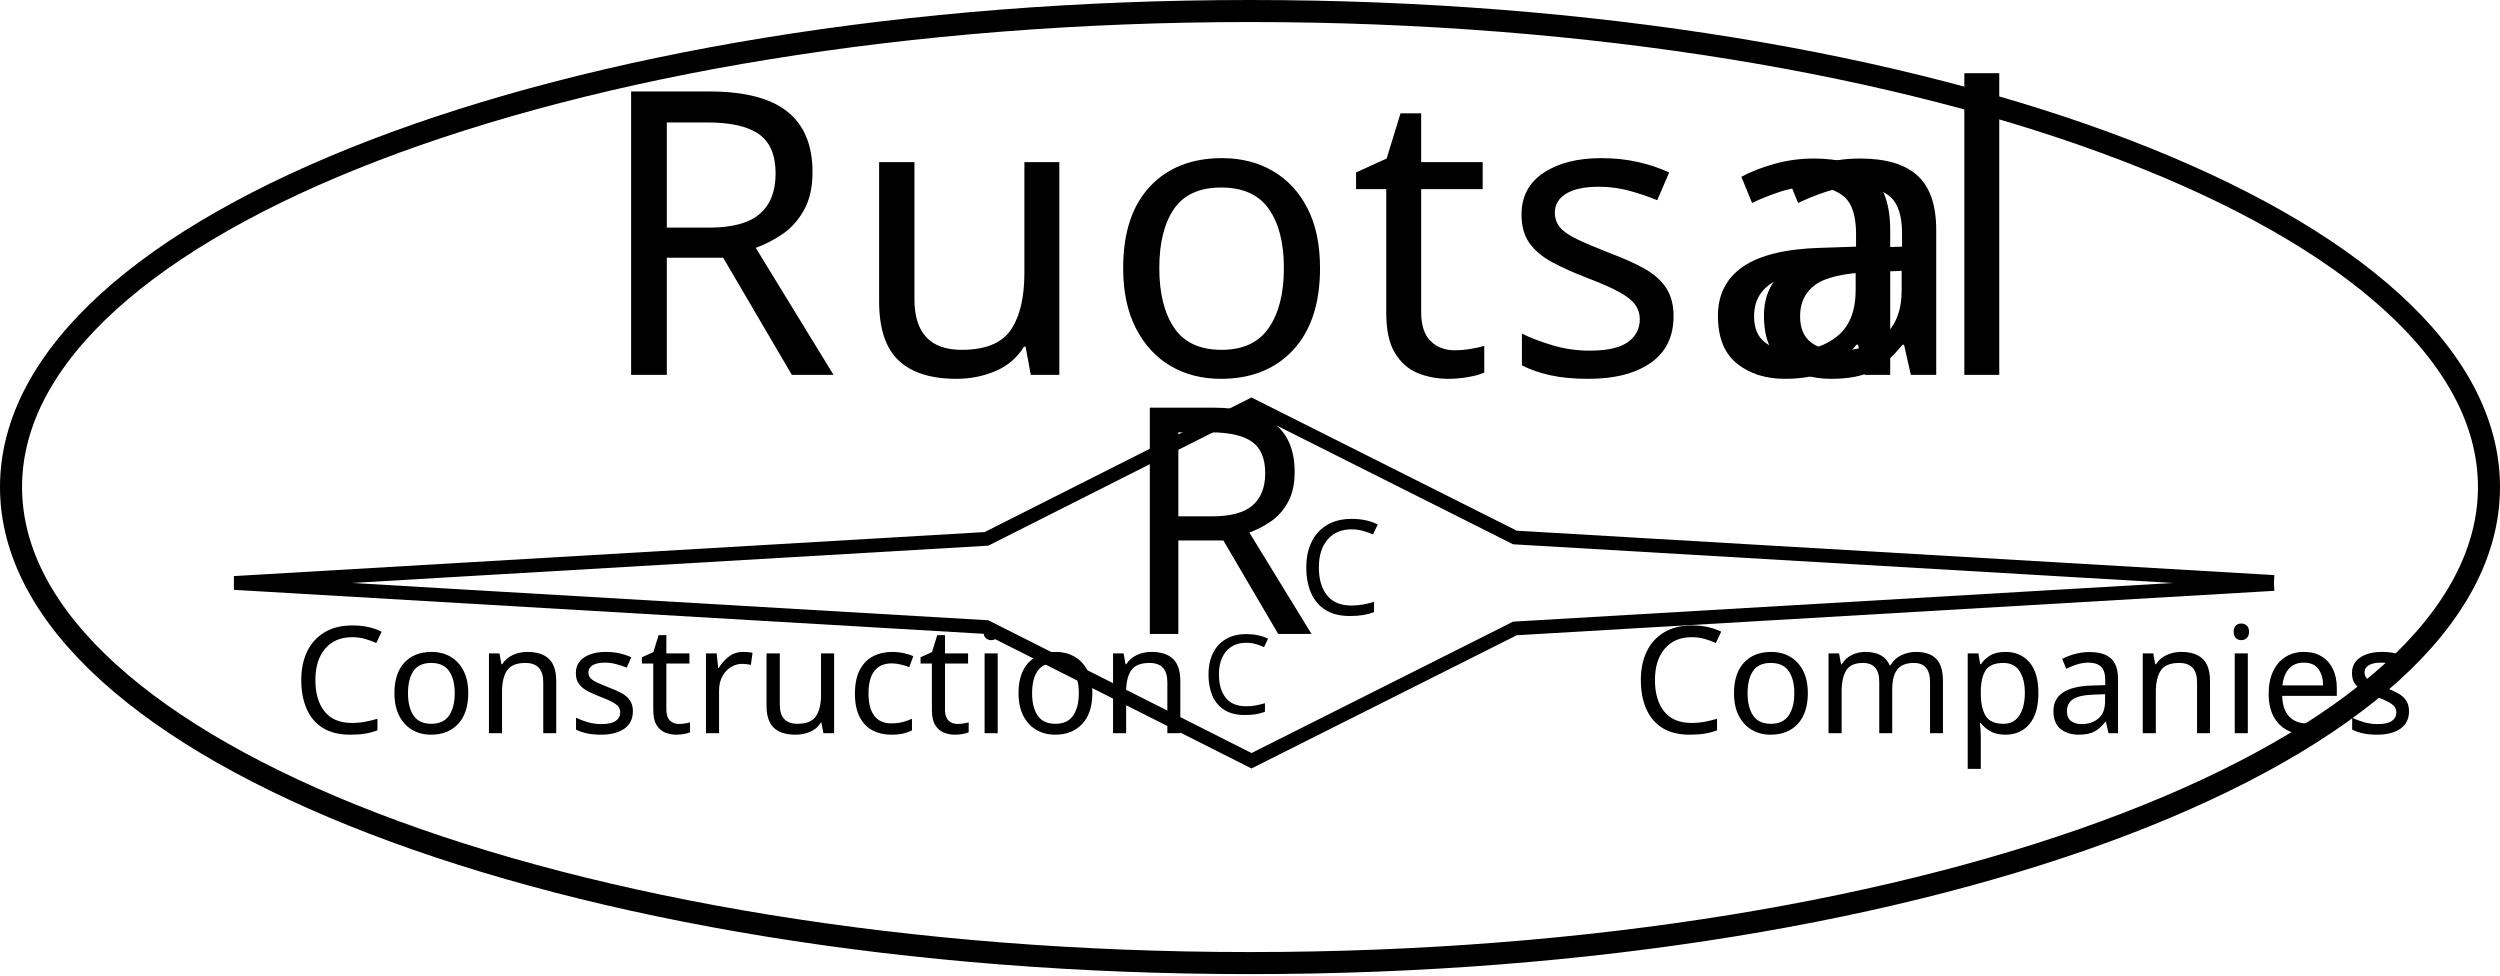
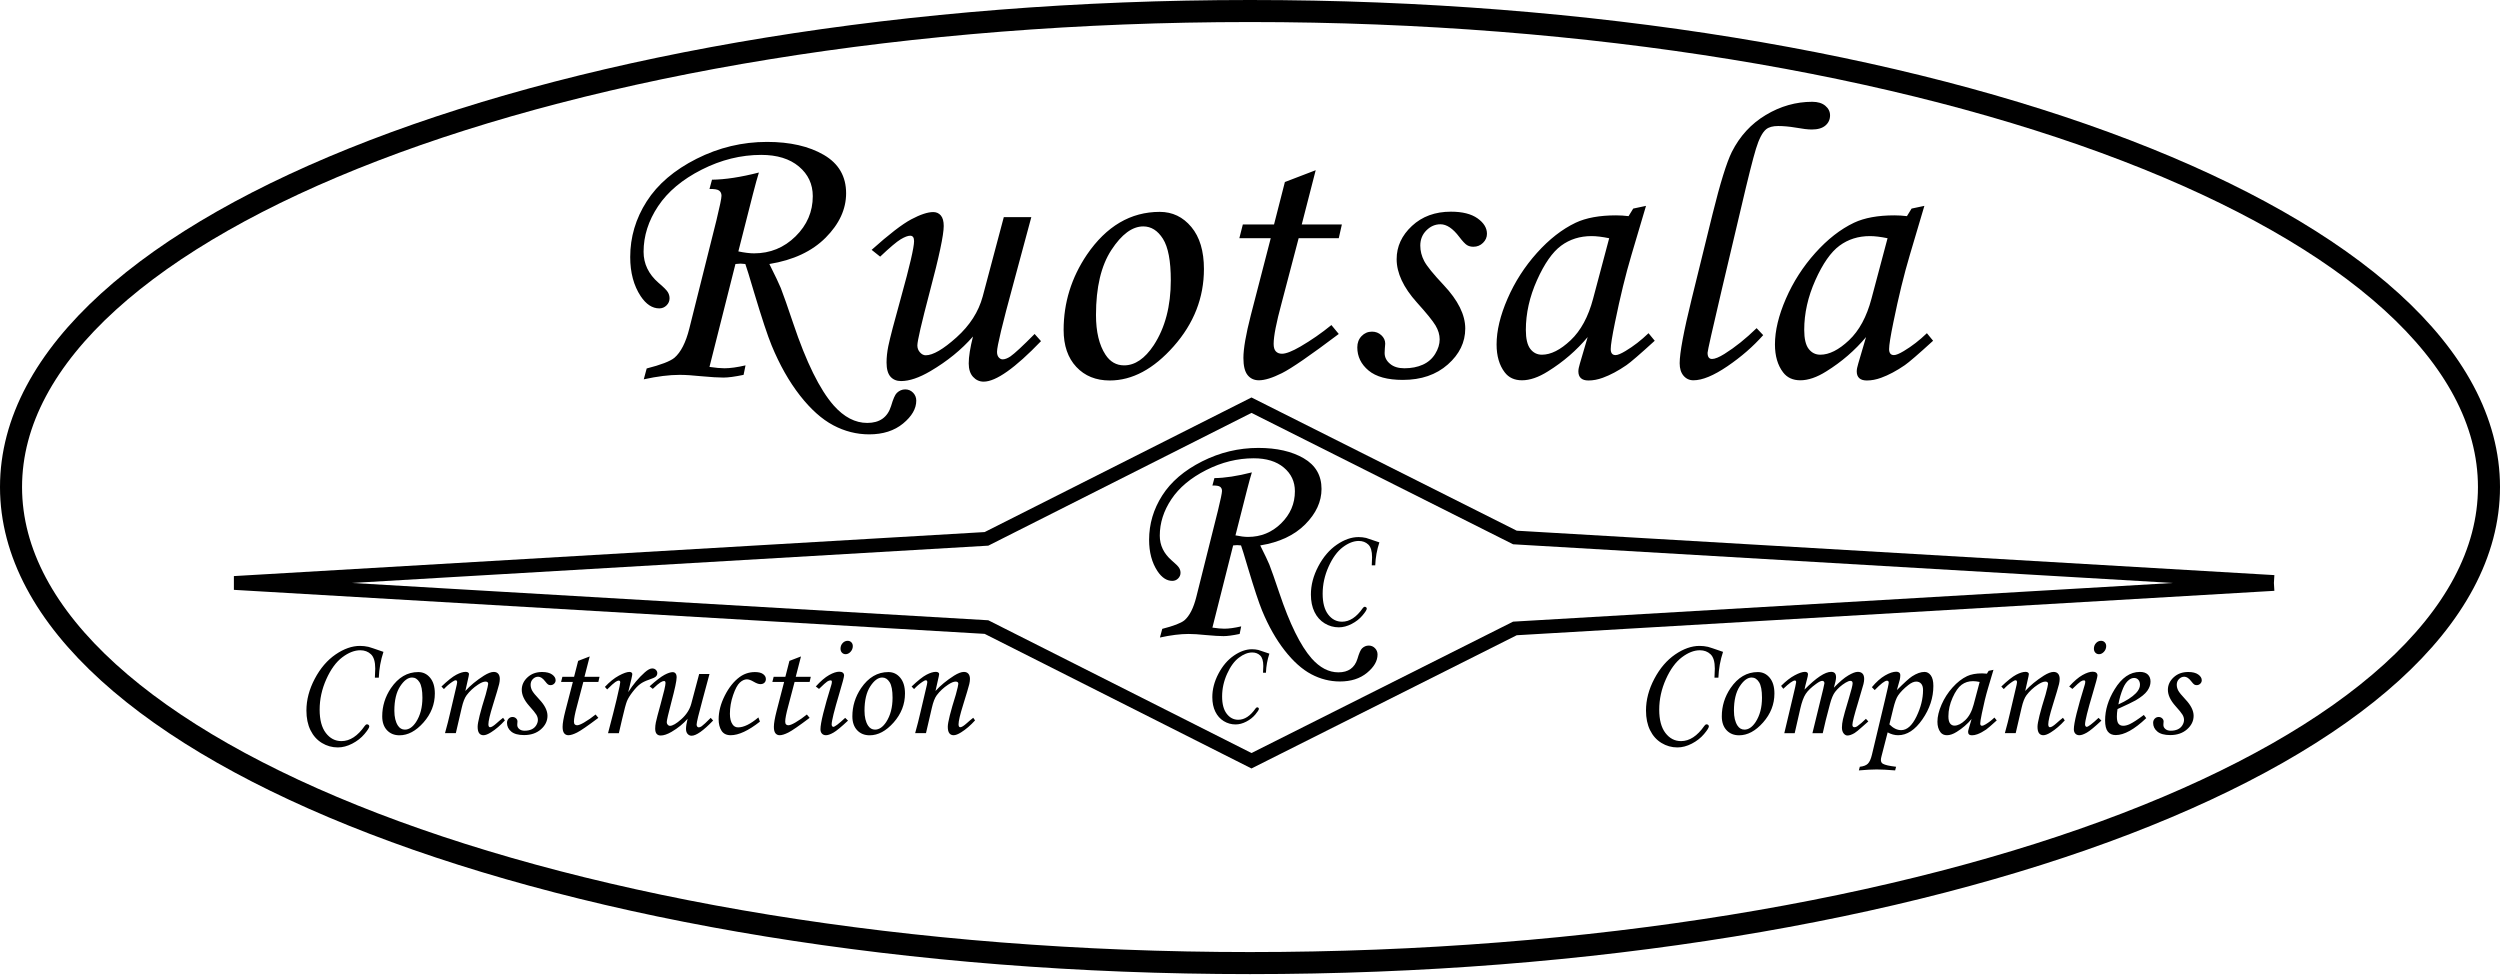
<svg xmlns="http://www.w3.org/2000/svg" width="907px" height="354px" viewBox="0 0 907 354" version="1.1">
  <defs />
  <g id="Page-1" stroke="none" stroke-width="1" fill="none" fill-rule="evenodd">
    <ellipse id="Oval" stroke="#000000" stroke-width="8" cx="453.5" cy="176.703" rx="449.5" ry="172.703" />
    <polyline id="Line" stroke="#000000" stroke-width="5" stroke-linecap="square" points="822.5 211 549.608 195 454.038 147 357.892 195.5 85 211.5 357.892 227.5 454.038 276 549.608 228 822.5 212" />
-     <text id="Ruotsala" font-family="MonotypeCorsiva, Monotype Corsiva" font-size="144" font-weight="normal" letter-spacing="3" fill="#000000">
-       <tspan x="215" y="136">Ruotsal</tspan>
-       <tspan x="633.336" y="136">a</tspan>
-     </text>
-     <text id="R" font-family="MonotypeCorsiva, Monotype Corsiva" font-size="115" font-weight="normal" fill="#000000">
-       <tspan x="406" y="230">R</tspan>
-     </text>
-     <text id="C" font-family="MonotypeCorsiva, Monotype Corsiva" font-size="48" font-weight="normal" fill="#000000">
-       <tspan x="471" y="223">C</tspan>
-     </text>
-     <text id="C" font-family="MonotypeCorsiva, Monotype Corsiva" font-size="40" font-weight="normal" fill="#000000">
-       <tspan x="436" y="259">C</tspan>
-     </text>
-     <text id="Construction" font-family="MonotypeCorsiva, Monotype Corsiva" font-size="54" font-weight="normal" fill="#000000">
-       <tspan x="106" y="266">Construction</tspan>
-     </text>
-     <text id="Companies" font-family="MonotypeCorsiva, Monotype Corsiva" font-size="54" font-weight="normal" fill="#000000">
-       <tspan x="592" y="266">Companies</tspan>
-     </text>
+     <path d="M266.82,95.781 L257.398,133.117 C259.648,133.445 261.453,133.609 262.812,133.609 C264.875,133.609 267.43,133.258 270.477,132.555 L269.773,136 C266.633,136.656 264.195,136.984 262.461,136.984 C260.633,136.984 257.938,136.82 254.375,136.492 C251.234,136.164 248.633,136 246.57,136 C242.82,136 238.484,136.539 233.562,137.617 L234.617,133.68 C239.773,132.367 243.125,131.078 244.672,129.812 C247.016,127.797 248.82,124.258 250.086,119.195 L259.93,79.891 C261.148,74.875 261.758,71.922 261.758,71.031 C261.758,70.187 261.465,69.555 260.879,69.133 C260.293,68.711 259.133,68.523 257.398,68.57 L258.312,65.195 C263.047,65.148 268.719,64.281 275.328,62.594 C274.766,64.375 274.039,67 273.148,70.469 L267.875,91.211 C270.125,91.68 272.023,91.914 273.57,91.914 C279.43,91.914 284.445,89.863 288.617,85.762 C292.789,81.66 294.875,76.797 294.875,71.172 C294.875,66.812 293.199,63.227 289.848,60.414 C286.496,57.602 281.938,56.195 276.172,56.195 C268.812,56.195 261.617,57.977 254.586,61.539 C247.555,65.102 242.281,69.52 238.766,74.793 C235.25,80.066 233.492,85.586 233.492,91.352 C233.492,95.711 235.297,99.461 238.906,102.602 C240.734,104.148 241.859,105.273 242.281,105.977 C242.703,106.68 242.914,107.43 242.914,108.227 C242.914,109.211 242.551,110.066 241.824,110.793 C241.098,111.52 240.219,111.883 239.188,111.883 C236.656,111.883 234.406,110.406 232.438,107.453 C229.906,103.609 228.641,98.875 228.641,93.25 C228.641,86.031 230.633,79.305 234.617,73.07 C238.602,66.836 244.637,61.68 252.723,57.602 C260.809,53.523 269.328,51.484 278.281,51.484 C286.625,51.484 293.492,53.055 298.883,56.195 C304.273,59.336 306.969,63.977 306.969,70.117 C306.969,75.883 304.496,81.25 299.551,86.219 C294.605,91.188 287.797,94.375 279.125,95.781 C281.281,100.094 282.664,103 283.273,104.5 C284.258,107.031 285.758,111.297 287.773,117.297 C292.508,131.406 297.406,141.344 302.469,147.109 C306.219,151.328 310.273,153.438 314.633,153.438 C319.133,153.438 322.016,151.398 323.281,147.32 C324.031,144.742 324.734,143.148 325.391,142.539 C326.281,141.695 327.289,141.273 328.414,141.273 C329.539,141.273 330.488,141.672 331.262,142.469 C332.035,143.266 332.422,144.227 332.422,145.352 C332.422,148.258 330.828,151.023 327.641,153.648 C324.453,156.273 320.352,157.586 315.336,157.586 C310.789,157.586 306.441,156.484 302.293,154.281 C298.145,152.078 294.113,148.469 290.199,143.453 C286.285,138.437 282.875,132.414 279.969,125.383 C278.516,121.867 276.383,115.422 273.57,106.047 C271.883,100.328 270.828,96.906 270.406,95.781 L268.648,95.641 C268.227,95.641 267.617,95.687 266.82,95.781 Z M364.18,78.766 L374.164,78.766 L367.555,103.305 C363.664,117.555 361.719,125.664 361.719,127.633 C361.719,128.523 361.93,129.203 362.352,129.672 C362.773,130.141 363.242,130.375 363.758,130.375 C364.555,130.375 365.492,130.023 366.57,129.32 C368.117,128.242 371.047,125.523 375.359,121.164 L377.68,123.766 C368.258,133.563 361.32,138.461 356.867,138.461 C355.367,138.461 354.09,137.887 353.035,136.738 C351.98,135.59 351.453,133.961 351.453,131.852 C351.453,129.414 351.969,126.156 353,122.078 C348.828,126.859 343.672,131.055 337.531,134.664 C333.453,137.055 329.914,138.25 326.914,138.25 C325.273,138.25 323.984,137.711 323.047,136.633 C322.109,135.555 321.641,133.844 321.641,131.5 C321.641,129.672 321.852,127.703 322.273,125.594 C322.883,122.641 324.43,116.711 326.914,107.805 C330.055,96.508 331.625,89.734 331.625,87.484 C331.625,86.172 331.156,85.516 330.219,85.516 C329.375,85.516 328.227,85.949 326.773,86.816 C325.32,87.684 322.836,89.781 319.32,93.109 L316.227,90.648 C322.508,85.023 327.301,81.332 330.605,79.574 C333.91,77.816 336.57,76.938 338.586,76.938 C339.711,76.938 340.625,77.348 341.328,78.168 C342.031,78.988 342.383,80.266 342.383,82 C342.383,85.234 340.695,93.18 337.32,105.836 C334.32,117.227 332.82,123.719 332.82,125.312 C332.82,126.297 333.137,127.141 333.77,127.844 C334.402,128.547 335.094,128.898 335.844,128.898 C338.469,128.898 342.195,126.73 347.023,122.395 C351.852,118.059 355.016,113.125 356.516,107.594 L364.18,78.766 Z M420.758,76.867 C425.352,76.867 429.172,78.695 432.219,82.352 C435.266,86.008 436.789,91.094 436.789,97.609 C436.789,108.016 433.133,117.355 425.82,125.629 C418.508,133.902 410.773,138.039 402.617,138.039 C397.602,138.039 393.559,136.398 390.488,133.117 C387.418,129.836 385.883,125.359 385.883,119.688 C385.883,109.844 388.695,100.75 394.32,92.406 C401.398,82.047 410.211,76.867 420.758,76.867 Z M414.781,82.141 C410.797,82.141 406.941,84.988 403.215,90.684 C399.488,96.379 397.625,104.242 397.625,114.273 C397.625,120.367 398.773,125.172 401.07,128.688 C402.758,131.266 405.008,132.555 407.82,132.555 C411.758,132.555 415.344,130.117 418.578,125.242 C422.703,118.914 424.766,111.063 424.766,101.688 C424.766,94.656 423.816,89.641 421.918,86.641 C420.02,83.641 417.641,82.141 414.781,82.141 Z M466.156,66.039 L477.336,61.75 L472.273,81.438 L486.828,81.438 L485.703,86.43 L471.148,86.43 L464.961,109.984 C463.039,117.063 462.078,121.984 462.078,124.75 C462.078,126.016 462.348,126.93 462.887,127.492 C463.426,128.055 464.164,128.336 465.102,128.336 C466.555,128.336 468.781,127.469 471.781,125.734 C475.719,123.437 479.469,120.836 483.031,117.93 L485.703,121.164 C475.437,128.898 468.57,133.633 465.102,135.367 C461.633,137.102 458.844,137.969 456.734,137.969 C455,137.969 453.629,137.336 452.621,136.07 C451.613,134.805 451.109,132.742 451.109,129.883 C451.109,126.508 452,121.352 453.781,114.414 L461.023,86.43 L449.633,86.43 L450.898,81.438 L462.219,81.438 L466.156,66.039 Z M526.391,76.797 C530.563,76.797 533.785,77.605 536.059,79.223 C538.332,80.84 539.469,82.703 539.469,84.812 C539.469,86.078 538.988,87.18 538.027,88.117 C537.066,89.055 535.906,89.523 534.547,89.523 C533.656,89.523 532.883,89.324 532.227,88.926 C531.57,88.527 530.633,87.531 529.414,85.938 C527.117,82.891 524.844,81.367 522.594,81.367 C520.672,81.367 518.973,82.105 517.496,83.582 C516.02,85.059 515.281,86.898 515.281,89.102 C515.281,91.023 515.75,92.887 516.688,94.691 C517.625,96.496 519.992,99.414 523.789,103.445 C528.992,108.977 531.594,114.227 531.594,119.195 C531.594,124.164 529.484,128.512 525.266,132.238 C521.047,135.965 515.609,137.828 508.953,137.828 C503.375,137.828 499.227,136.691 496.508,134.418 C493.789,132.145 492.43,129.344 492.43,126.016 C492.43,124.375 492.945,123.016 493.977,121.938 C495.008,120.859 496.273,120.32 497.773,120.32 C499.086,120.32 500.211,120.754 501.148,121.621 C502.086,122.488 502.555,123.508 502.555,124.68 C502.555,125.148 502.508,125.758 502.414,126.508 C502.367,127.117 502.344,127.633 502.344,128.055 C502.344,129.602 503,130.914 504.312,131.992 C505.578,133.07 507.312,133.609 509.516,133.609 C512.047,133.609 514.273,133.176 516.195,132.309 C518.117,131.441 519.617,130.129 520.695,128.371 C521.773,126.613 522.312,124.867 522.312,123.133 C522.312,121.445 521.809,119.758 520.801,118.07 C519.793,116.383 517.531,113.594 514.016,109.703 C509.141,104.266 506.703,99.039 506.703,94.023 C506.703,89.43 508.555,85.41 512.258,81.965 C515.961,78.52 520.672,76.797 526.391,76.797 Z M592.531,75.672 L597.172,74.688 L591.898,92.477 C589.789,99.555 587.797,107.711 585.922,116.945 C584.891,121.961 584.375,125.195 584.375,126.648 C584.375,128.102 584.961,128.828 586.133,128.828 C586.883,128.828 588.078,128.336 589.719,127.352 C592.625,125.617 595.414,123.461 598.086,120.883 L600.336,123.625 C594.992,128.5 591.57,131.453 590.07,132.484 C587.07,134.547 584.211,136.07 581.492,137.055 C579.711,137.711 577.977,138.039 576.289,138.039 C575.07,138.039 574.156,137.758 573.547,137.195 C572.937,136.633 572.633,135.813 572.633,134.734 C572.633,134.031 572.82,133.07 573.195,131.852 L576.008,122.289 C571.977,127.117 567.172,131.266 561.594,134.734 C558.172,136.891 555.031,137.969 552.172,137.969 C549.453,137.969 547.367,137.008 545.914,135.086 C543.945,132.508 542.961,129.133 542.961,124.961 C542.961,119.992 544.285,114.461 546.934,108.367 C549.582,102.273 553.133,96.742 557.586,91.773 C562.039,86.805 566.727,83.148 571.648,80.805 C575.445,79.023 580.32,78.133 586.273,78.133 C587.773,78.133 589.297,78.227 590.844,78.414 L592.531,75.672 Z M583.812,86.43 C581.281,85.914 579.148,85.656 577.414,85.656 C573.195,85.656 569.516,86.816 566.375,89.137 C563.234,91.457 560.316,95.629 557.621,101.652 C554.926,107.676 553.578,113.687 553.578,119.688 C553.578,122.875 554.117,125.172 555.195,126.578 C556.273,127.984 557.68,128.688 559.414,128.688 C562.648,128.688 566.117,126.941 569.82,123.449 C573.523,119.957 576.242,114.93 577.977,108.367 L583.812,86.43 Z M637.297,119.055 L639.688,121.586 C636.031,125.711 631.707,129.473 626.715,132.871 C621.723,136.27 617.609,137.969 614.375,137.969 C612.922,137.969 611.727,137.418 610.789,136.316 C609.852,135.215 609.383,133.703 609.383,131.781 C609.383,128.031 610.836,120.25 613.742,108.438 L621.336,77.57 C624.102,66.414 626.422,58.938 628.297,55.141 C631.203,49.375 635.316,44.898 640.637,41.711 C645.957,38.523 651.57,36.93 657.477,36.93 C659.492,36.93 661.074,37.41 662.223,38.371 C663.371,39.332 663.945,40.492 663.945,41.852 C663.945,43.352 663.383,44.582 662.258,45.543 C661.133,46.504 659.492,46.984 657.336,46.984 C655.93,46.984 653.938,46.75 651.359,46.281 C649.109,45.906 647.023,45.719 645.102,45.719 C643.18,45.719 641.727,46.117 640.742,46.914 C639.383,48.039 638.152,50.406 637.051,54.016 C635.949,57.625 634.156,64.75 631.672,75.391 L624.711,104.852 C621.242,119.617 619.508,127.328 619.508,127.984 C619.508,129.484 620.047,130.234 621.125,130.234 C622.156,130.234 623.656,129.625 625.625,128.406 C629.516,125.969 633.406,122.852 637.297,119.055 Z M693.523,75.672 L698.164,74.688 L692.891,92.477 C690.781,99.555 688.789,107.711 686.914,116.945 C685.883,121.961 685.367,125.195 685.367,126.648 C685.367,128.102 685.953,128.828 687.125,128.828 C687.875,128.828 689.07,128.336 690.711,127.352 C693.617,125.617 696.406,123.461 699.078,120.883 L701.328,123.625 C695.984,128.5 692.563,131.453 691.062,132.484 C688.062,134.547 685.203,136.07 682.484,137.055 C680.703,137.711 678.969,138.039 677.281,138.039 C676.062,138.039 675.148,137.758 674.539,137.195 C673.93,136.633 673.625,135.813 673.625,134.734 C673.625,134.031 673.812,133.07 674.188,131.852 L677,122.289 C672.969,127.117 668.164,131.266 662.586,134.734 C659.164,136.891 656.023,137.969 653.164,137.969 C650.445,137.969 648.359,137.008 646.906,135.086 C644.937,132.508 643.953,129.133 643.953,124.961 C643.953,119.992 645.277,114.461 647.926,108.367 C650.574,102.273 654.125,96.742 658.578,91.773 C663.031,86.805 667.719,83.148 672.641,80.805 C676.438,79.023 681.312,78.133 687.266,78.133 C688.766,78.133 690.289,78.227 691.836,78.414 L693.523,75.672 Z M684.805,86.43 C682.273,85.914 680.141,85.656 678.406,85.656 C674.187,85.656 670.508,86.816 667.367,89.137 C664.227,91.457 661.309,95.629 658.613,101.652 C655.918,107.676 654.57,113.687 654.57,119.688 C654.57,122.875 655.109,125.172 656.188,126.578 C657.266,127.984 658.672,128.688 660.406,128.688 C663.641,128.688 667.109,126.941 670.812,123.449 C674.516,119.957 677.234,114.93 678.969,108.367 L684.805,86.43 Z" id="Ruotsala" fill="#000000" />
+     <path d="M447.384,197.881 L439.86,227.698 C441.657,227.96 443.098,228.091 444.184,228.091 C445.831,228.091 447.871,227.81 450.304,227.249 L449.743,230 C447.235,230.524 445.288,230.786 443.903,230.786 C442.443,230.786 440.29,230.655 437.445,230.393 C434.937,230.131 432.86,230 431.212,230 C428.218,230 424.755,230.43 420.824,231.292 L421.667,228.147 C425.784,227.099 428.461,226.069 429.696,225.059 C431.568,223.449 433.009,220.623 434.02,216.58 L441.881,185.19 C442.855,181.185 443.341,178.827 443.341,178.115 C443.341,177.441 443.107,176.936 442.639,176.599 C442.171,176.262 441.245,176.112 439.86,176.15 L440.59,173.455 C444.371,173.417 448.9,172.725 454.179,171.377 C453.729,172.799 453.149,174.896 452.438,177.666 L448.227,194.231 C450.023,194.605 451.54,194.792 452.775,194.792 C457.454,194.792 461.46,193.155 464.792,189.879 C468.123,186.604 469.789,182.72 469.789,178.228 C469.789,174.746 468.451,171.882 465.774,169.636 C463.098,167.39 459.457,166.267 454.853,166.267 C448.975,166.267 443.229,167.69 437.614,170.535 C431.999,173.38 427.787,176.908 424.979,181.119 C422.172,185.331 420.768,189.739 420.768,194.343 C420.768,197.825 422.209,200.819 425.092,203.328 C426.552,204.563 427.45,205.461 427.787,206.023 C428.124,206.584 428.292,207.183 428.292,207.82 C428.292,208.606 428.002,209.289 427.422,209.869 C426.842,210.45 426.14,210.74 425.316,210.74 C423.295,210.74 421.498,209.561 419.926,207.202 C417.904,204.132 416.894,200.352 416.894,195.859 C416.894,190.094 418.485,184.723 421.667,179.744 C424.848,174.765 429.668,170.647 436.126,167.39 C442.583,164.133 449.387,162.505 456.537,162.505 C463.201,162.505 468.685,163.759 472.99,166.267 C477.295,168.775 479.447,172.481 479.447,177.385 C479.447,181.99 477.473,186.276 473.523,190.244 C469.574,194.212 464.136,196.758 457.211,197.881 C458.933,201.325 460.037,203.646 460.524,204.844 C461.31,206.865 462.508,210.272 464.118,215.063 C467.899,226.331 471.811,234.268 475.854,238.872 C478.848,242.241 482.086,243.926 485.568,243.926 C489.162,243.926 491.464,242.297 492.475,239.041 C493.074,236.982 493.635,235.709 494.159,235.222 C494.87,234.548 495.675,234.211 496.574,234.211 C497.472,234.211 498.23,234.53 498.848,235.166 C499.466,235.802 499.774,236.57 499.774,237.468 C499.774,239.789 498.502,241.998 495.956,244.094 C493.41,246.191 490.135,247.239 486.129,247.239 C482.498,247.239 479.026,246.359 475.713,244.6 C472.4,242.84 469.181,239.958 466.055,235.952 C462.929,231.947 460.206,227.136 457.885,221.521 C456.724,218.713 455.021,213.566 452.775,206.079 C451.427,201.512 450.585,198.779 450.248,197.881 L448.844,197.769 C448.507,197.769 448.021,197.806 447.384,197.881 Z" id="R" fill="#000000" />
+     <path d="M498.938,205.094 L497.672,205.094 C497.75,203.875 497.789,202.898 497.789,202.164 C497.789,199.961 497.332,198.426 496.418,197.559 C495.504,196.691 494.352,196.258 492.961,196.258 C491.102,196.258 489.172,197.012 487.172,198.52 C485.172,200.027 483.453,202.379 482.016,205.574 C480.578,208.77 479.859,212.055 479.859,215.43 C479.859,218.695 480.527,221.199 481.863,222.941 C483.199,224.684 484.875,225.555 486.891,225.555 C489.625,225.555 492.133,223.914 494.414,220.633 C494.648,220.305 494.891,220.141 495.141,220.141 C495.344,220.141 495.516,220.207 495.656,220.34 C495.797,220.473 495.867,220.625 495.867,220.797 C495.867,221.219 495.348,222.047 494.309,223.281 C493.27,224.516 491.961,225.543 490.383,226.363 C488.805,227.184 487.25,227.594 485.719,227.594 C483.875,227.594 482.164,227.113 480.586,226.152 C479.008,225.191 477.781,223.82 476.906,222.039 C476.031,220.258 475.594,218.141 475.594,215.688 C475.594,212.266 476.488,208.859 478.277,205.469 C480.066,202.078 482.305,199.461 484.992,197.617 C487.68,195.773 490.305,194.852 492.867,194.852 C493.789,194.852 494.703,194.953 495.609,195.156 C496,195.25 497.609,195.789 500.438,196.773 C499.547,199.461 499.047,202.234 498.938,205.094 Z" id="C" fill="#000000" />
+     <path d="M459.281,244.078 L458.227,244.078 C458.292,243.062 458.324,242.249 458.324,241.637 C458.324,239.801 457.943,238.521 457.182,237.799 C456.42,237.076 455.46,236.715 454.301,236.715 C452.751,236.715 451.143,237.343 449.477,238.6 C447.81,239.856 446.378,241.816 445.18,244.479 C443.982,247.141 443.383,249.879 443.383,252.691 C443.383,255.413 443.939,257.499 445.053,258.951 C446.166,260.403 447.562,261.129 449.242,261.129 C451.521,261.129 453.611,259.762 455.512,257.027 C455.707,256.754 455.909,256.617 456.117,256.617 C456.286,256.617 456.43,256.673 456.547,256.783 C456.664,256.894 456.723,257.021 456.723,257.164 C456.723,257.516 456.29,258.206 455.424,259.234 C454.558,260.263 453.467,261.119 452.152,261.803 C450.837,262.486 449.542,262.828 448.266,262.828 C446.729,262.828 445.303,262.428 443.988,261.627 C442.673,260.826 441.651,259.684 440.922,258.199 C440.193,256.715 439.828,254.951 439.828,252.906 C439.828,250.055 440.574,247.216 442.064,244.391 C443.555,241.565 445.421,239.384 447.66,237.848 C449.9,236.311 452.087,235.543 454.223,235.543 C454.991,235.543 455.753,235.628 456.508,235.797 C456.833,235.875 458.174,236.324 460.531,237.145 C459.789,239.384 459.372,241.695 459.281,244.078 Z" id="C" fill="#000000" />
+     <path d="M137.43,245.855 L136.006,245.855 C136.094,244.484 136.138,243.386 136.138,242.56 C136.138,240.081 135.624,238.354 134.595,237.378 C133.567,236.403 132.271,235.915 130.706,235.915 C128.614,235.915 126.443,236.763 124.193,238.459 C121.943,240.156 120.01,242.801 118.393,246.396 C116.775,249.991 115.967,253.687 115.967,257.483 C115.967,261.157 116.718,263.974 118.221,265.934 C119.724,267.894 121.609,268.874 123.877,268.874 C126.953,268.874 129.774,267.028 132.341,263.337 C132.604,262.968 132.877,262.783 133.158,262.783 C133.387,262.783 133.58,262.858 133.738,263.007 C133.896,263.157 133.976,263.328 133.976,263.521 C133.976,263.996 133.391,264.928 132.222,266.316 C131.053,267.705 129.581,268.861 127.806,269.784 C126.03,270.707 124.281,271.168 122.559,271.168 C120.484,271.168 118.56,270.627 116.784,269.546 C115.009,268.465 113.629,266.923 112.645,264.919 C111.66,262.915 111.168,260.533 111.168,257.773 C111.168,253.924 112.174,250.092 114.187,246.277 C116.2,242.463 118.718,239.519 121.741,237.444 C124.765,235.37 127.718,234.333 130.601,234.333 C131.638,234.333 132.666,234.447 133.686,234.676 C134.125,234.781 135.936,235.388 139.117,236.495 C138.115,239.519 137.553,242.639 137.43,245.855 Z M151.747,243.825 C153.47,243.825 154.902,244.511 156.045,245.882 C157.188,247.253 157.759,249.16 157.759,251.604 C157.759,255.506 156.388,259.008 153.646,262.111 C150.903,265.213 148.003,266.765 144.944,266.765 C143.063,266.765 141.547,266.149 140.396,264.919 C139.245,263.688 138.669,262.01 138.669,259.883 C138.669,256.191 139.724,252.781 141.833,249.652 C144.487,245.768 147.792,243.825 151.747,243.825 Z M149.506,245.803 C148.012,245.803 146.566,246.871 145.168,249.006 C143.771,251.142 143.072,254.091 143.072,257.853 C143.072,260.138 143.503,261.939 144.364,263.258 C144.997,264.225 145.841,264.708 146.896,264.708 C148.372,264.708 149.717,263.794 150.93,261.966 C152.477,259.593 153.25,256.648 153.25,253.133 C153.25,250.496 152.894,248.615 152.182,247.49 C151.47,246.365 150.578,245.803 149.506,245.803 Z M161.055,249.995 L160.158,249.072 C162.408,246.928 164.201,245.504 165.537,244.801 C166.873,244.098 168.016,243.746 168.965,243.746 C169.334,243.746 169.624,243.825 169.835,243.983 C170.046,244.142 170.151,244.326 170.151,244.537 C170.151,244.695 170.107,244.977 170.02,245.381 L168.833,250.681 C170.626,248.694 172.876,246.84 175.583,245.117 C177.024,244.221 178.211,243.772 179.143,243.772 C179.828,243.772 180.364,243.992 180.751,244.432 C181.138,244.871 181.331,245.504 181.331,246.33 C181.331,246.875 181.252,247.49 181.094,248.176 C180.812,249.318 180.074,251.806 178.879,255.638 C177.754,259.224 177.191,261.605 177.191,262.783 C177.191,263.135 177.244,263.398 177.35,263.574 C177.455,263.75 177.604,263.838 177.798,263.838 C178.308,263.838 179.107,263.346 180.197,262.361 C180.971,261.658 181.744,261.008 182.518,260.41 L183.177,261.359 C181.56,263.152 179.881,264.594 178.141,265.684 C177.033,266.387 176.119,266.738 175.398,266.738 C174.73,266.738 174.212,266.497 173.843,266.013 C173.474,265.53 173.289,264.743 173.289,263.653 C173.289,262.089 174.265,258.195 176.216,251.973 C176.813,249.758 177.112,248.466 177.112,248.097 C177.112,247.552 176.787,247.279 176.137,247.279 C175.434,247.279 174.528,247.648 173.421,248.387 C171.769,249.477 170.389,250.76 169.281,252.236 C168.578,253.186 167.989,254.697 167.515,256.771 L165.379,265.974 L161.45,265.974 C162.188,263.337 162.83,260.814 163.375,258.406 L165.722,248.387 C165.81,247.982 165.854,247.692 165.854,247.517 C165.854,247.042 165.678,246.805 165.326,246.805 C165.045,246.805 164.641,246.989 164.113,247.358 C163.023,248.079 162.004,248.958 161.055,249.995 Z M196.677,243.799 C198.241,243.799 199.45,244.102 200.302,244.708 C201.155,245.315 201.581,246.014 201.581,246.805 C201.581,247.279 201.401,247.692 201.041,248.044 C200.68,248.396 200.245,248.571 199.735,248.571 C199.401,248.571 199.111,248.497 198.865,248.347 C198.619,248.198 198.268,247.824 197.811,247.227 C196.949,246.084 196.097,245.513 195.253,245.513 C194.532,245.513 193.895,245.79 193.341,246.343 C192.788,246.897 192.511,247.587 192.511,248.413 C192.511,249.134 192.687,249.833 193.038,250.509 C193.39,251.186 194.277,252.28 195.701,253.792 C197.652,255.866 198.628,257.835 198.628,259.698 C198.628,261.562 197.837,263.192 196.255,264.589 C194.673,265.987 192.634,266.686 190.138,266.686 C188.046,266.686 186.49,266.259 185.471,265.407 C184.451,264.554 183.941,263.504 183.941,262.256 C183.941,261.641 184.135,261.131 184.521,260.727 C184.908,260.322 185.383,260.12 185.945,260.12 C186.438,260.12 186.859,260.283 187.211,260.608 C187.563,260.933 187.738,261.315 187.738,261.755 C187.738,261.931 187.721,262.159 187.686,262.44 C187.668,262.669 187.659,262.862 187.659,263.021 C187.659,263.601 187.905,264.093 188.397,264.497 C188.872,264.901 189.522,265.104 190.349,265.104 C191.298,265.104 192.133,264.941 192.854,264.616 C193.574,264.291 194.137,263.798 194.541,263.139 C194.945,262.48 195.147,261.825 195.147,261.175 C195.147,260.542 194.958,259.909 194.581,259.276 C194.203,258.644 193.354,257.598 192.036,256.139 C190.208,254.1 189.294,252.14 189.294,250.259 C189.294,248.536 189.988,247.029 191.377,245.737 C192.766,244.445 194.532,243.799 196.677,243.799 Z M209.755,239.765 L213.947,238.156 L212.049,245.539 L217.507,245.539 L217.085,247.411 L211.627,247.411 L209.307,256.244 C208.586,258.898 208.226,260.744 208.226,261.781 C208.226,262.256 208.327,262.599 208.529,262.81 C208.731,263.021 209.008,263.126 209.359,263.126 C209.904,263.126 210.739,262.801 211.864,262.15 C213.341,261.289 214.747,260.313 216.083,259.224 L217.085,260.437 C213.235,263.337 210.66,265.112 209.359,265.763 C208.059,266.413 207.013,266.738 206.222,266.738 C205.571,266.738 205.057,266.501 204.679,266.026 C204.301,265.552 204.112,264.778 204.112,263.706 C204.112,262.44 204.446,260.507 205.114,257.905 L207.83,247.411 L203.559,247.411 L204.033,245.539 L208.278,245.539 L209.755,239.765 Z M224.521,266 L220.592,266 L222.438,258.907 C223.334,255.427 224.116,252.122 224.784,248.993 C224.942,248.22 225.021,247.736 225.021,247.543 C225.021,247.121 224.828,246.91 224.441,246.91 C224.178,246.91 223.773,247.09 223.229,247.451 C222.684,247.811 221.699,248.703 220.275,250.127 L219.458,249.204 C221.146,247.394 222.829,246.036 224.507,245.13 C226.186,244.225 227.474,243.772 228.37,243.772 C228.687,243.772 228.937,243.847 229.122,243.997 C229.306,244.146 229.398,244.335 229.398,244.563 C229.398,244.792 229.284,245.398 229.056,246.383 L227.922,251.103 C229.697,248.308 231.701,245.917 233.934,243.931 C235.006,242.981 235.902,242.507 236.623,242.507 C237.15,242.507 237.59,242.678 237.941,243.021 C238.293,243.364 238.469,243.764 238.469,244.221 C238.469,244.695 238.297,245.1 237.955,245.434 C237.612,245.768 236.755,246.163 235.384,246.62 C234.083,247.06 233.024,247.587 232.207,248.202 C231.389,248.817 230.493,249.758 229.517,251.023 C228.541,252.289 227.86,253.392 227.474,254.333 C227.087,255.273 226.498,257.457 225.707,260.885 L224.521,266 Z M253.656,244.537 L257.4,244.537 L254.922,253.739 C253.463,259.083 252.733,262.124 252.733,262.862 C252.733,263.196 252.812,263.451 252.971,263.627 C253.129,263.803 253.305,263.891 253.498,263.891 C253.797,263.891 254.148,263.759 254.553,263.495 C255.133,263.091 256.231,262.071 257.849,260.437 L258.719,261.412 C255.186,265.086 252.584,266.923 250.914,266.923 C250.352,266.923 249.873,266.708 249.477,266.277 C249.082,265.846 248.884,265.235 248.884,264.444 C248.884,263.53 249.077,262.309 249.464,260.779 C247.899,262.572 245.966,264.146 243.663,265.499 C242.134,266.396 240.807,266.844 239.682,266.844 C239.066,266.844 238.583,266.642 238.231,266.237 C237.88,265.833 237.704,265.191 237.704,264.312 C237.704,263.627 237.783,262.889 237.941,262.098 C238.17,260.99 238.75,258.767 239.682,255.427 C240.859,251.19 241.448,248.65 241.448,247.807 C241.448,247.314 241.272,247.068 240.921,247.068 C240.604,247.068 240.174,247.231 239.629,247.556 C239.084,247.881 238.152,248.668 236.834,249.916 L235.674,248.993 C238.029,246.884 239.827,245.5 241.066,244.84 C242.305,244.181 243.303,243.852 244.059,243.852 C244.48,243.852 244.823,244.005 245.087,244.313 C245.351,244.621 245.482,245.1 245.482,245.75 C245.482,246.963 244.85,249.942 243.584,254.688 C242.459,258.96 241.896,261.395 241.896,261.992 C241.896,262.361 242.015,262.678 242.252,262.941 C242.49,263.205 242.749,263.337 243.03,263.337 C244.015,263.337 245.412,262.524 247.223,260.898 C249.033,259.272 250.22,257.422 250.782,255.348 L253.656,244.537 Z M275.146,260.278 L275.699,261.808 C271.516,265.095 267.982,266.738 265.1,266.738 C263.57,266.738 262.459,266.193 261.764,265.104 C261.07,264.014 260.723,262.634 260.723,260.964 C260.723,258.187 261.461,255.33 262.938,252.395 C264.414,249.459 266.207,247.209 268.316,245.645 C269.969,244.432 271.832,243.825 273.906,243.825 C275.207,243.825 276.191,244.071 276.859,244.563 C277.527,245.056 277.861,245.653 277.861,246.356 C277.861,246.901 277.686,247.345 277.334,247.688 C276.982,248.031 276.49,248.202 275.857,248.202 C275.242,248.202 274.451,247.921 273.484,247.358 C272.482,246.761 271.647,246.462 270.979,246.462 C270.118,246.462 269.261,246.853 268.409,247.635 C267.556,248.417 266.743,249.934 265.97,252.184 C265.196,254.434 264.81,256.692 264.81,258.96 C264.81,260.63 265.135,261.922 265.785,262.836 C266.26,263.539 266.928,263.891 267.789,263.891 C269.846,263.891 272.298,262.687 275.146,260.278 Z M286.404,239.765 L290.597,238.156 L288.698,245.539 L294.156,245.539 L293.734,247.411 L288.276,247.411 L285.956,256.244 C285.235,258.898 284.875,260.744 284.875,261.781 C284.875,262.256 284.976,262.599 285.178,262.81 C285.38,263.021 285.657,263.126 286.009,263.126 C286.554,263.126 287.389,262.801 288.514,262.15 C289.99,261.289 291.396,260.313 292.732,259.224 L293.734,260.437 C289.885,263.337 287.31,265.112 286.009,265.763 C284.708,266.413 283.662,266.738 282.871,266.738 C282.221,266.738 281.707,266.501 281.329,266.026 C280.951,265.552 280.762,264.778 280.762,263.706 C280.762,262.44 281.096,260.507 281.764,257.905 L284.479,247.411 L280.208,247.411 L280.683,245.539 L284.928,245.539 L286.404,239.765 Z M307.524,232.487 C308.069,232.487 308.518,232.667 308.869,233.028 C309.221,233.388 309.396,233.85 309.396,234.412 C309.396,235.186 309.128,235.867 308.592,236.456 C308.056,237.044 307.454,237.339 306.786,237.339 C306.259,237.339 305.819,237.154 305.468,236.785 C305.116,236.416 304.94,235.933 304.94,235.335 C304.94,234.544 305.195,233.872 305.705,233.318 C306.215,232.764 306.821,232.487 307.524,232.487 Z M297.136,249.942 L295.976,249.046 C297.733,247.112 299.337,245.737 300.788,244.919 C302.238,244.102 303.473,243.693 304.492,243.693 C305.055,243.693 305.485,243.816 305.784,244.062 C306.083,244.309 306.232,244.643 306.232,245.064 C306.232,245.574 305.661,247.736 304.519,251.551 C302.655,257.791 301.724,261.553 301.724,262.836 C301.724,263.082 301.785,263.289 301.908,263.456 C302.031,263.623 302.163,263.706 302.304,263.706 C302.866,263.706 304.308,262.616 306.628,260.437 L307.656,261.438 C305.248,263.706 303.49,265.156 302.383,265.789 C301.275,266.422 300.37,266.738 299.667,266.738 C299.052,266.738 298.564,266.545 298.204,266.158 C297.843,265.771 297.663,265.235 297.663,264.55 C297.663,262.353 298.981,256.982 301.618,248.439 C301.741,248.035 301.803,247.675 301.803,247.358 C301.803,247.007 301.645,246.831 301.328,246.831 C300.977,246.831 300.577,246.972 300.128,247.253 C299.68,247.534 298.683,248.431 297.136,249.942 Z M322.316,243.825 C324.039,243.825 325.472,244.511 326.614,245.882 C327.757,247.253 328.328,249.16 328.328,251.604 C328.328,255.506 326.957,259.008 324.215,262.111 C321.473,265.213 318.572,266.765 315.514,266.765 C313.633,266.765 312.117,266.149 310.965,264.919 C309.814,263.688 309.238,262.01 309.238,259.883 C309.238,256.191 310.293,252.781 312.402,249.652 C315.057,245.768 318.361,243.825 322.316,243.825 Z M320.075,245.803 C318.581,245.803 317.135,246.871 315.738,249.006 C314.34,251.142 313.642,254.091 313.642,257.853 C313.642,260.138 314.072,261.939 314.934,263.258 C315.566,264.225 316.41,264.708 317.465,264.708 C318.941,264.708 320.286,263.794 321.499,261.966 C323.046,259.593 323.819,256.648 323.819,253.133 C323.819,250.496 323.463,248.615 322.751,247.49 C322.04,246.365 321.147,245.803 320.075,245.803 Z M331.624,249.995 L330.728,249.072 C332.978,246.928 334.771,245.504 336.106,244.801 C337.442,244.098 338.585,243.746 339.534,243.746 C339.903,243.746 340.193,243.825 340.404,243.983 C340.615,244.142 340.721,244.326 340.721,244.537 C340.721,244.695 340.677,244.977 340.589,245.381 L339.402,250.681 C341.195,248.694 343.445,246.84 346.152,245.117 C347.594,244.221 348.78,243.772 349.712,243.772 C350.397,243.772 350.934,243.992 351.32,244.432 C351.707,244.871 351.9,245.504 351.9,246.33 C351.9,246.875 351.821,247.49 351.663,248.176 C351.382,249.318 350.644,251.806 349.448,255.638 C348.323,259.224 347.761,261.605 347.761,262.783 C347.761,263.135 347.813,263.398 347.919,263.574 C348.024,263.75 348.174,263.838 348.367,263.838 C348.877,263.838 349.677,263.346 350.767,262.361 C351.54,261.658 352.313,261.008 353.087,260.41 L353.746,261.359 C352.129,263.152 350.45,264.594 348.71,265.684 C347.603,266.387 346.688,266.738 345.968,266.738 C345.3,266.738 344.781,266.497 344.412,266.013 C344.043,265.53 343.858,264.743 343.858,263.653 C343.858,262.089 344.834,258.195 346.785,251.973 C347.383,249.758 347.682,248.466 347.682,248.097 C347.682,247.552 347.356,247.279 346.706,247.279 C346.003,247.279 345.098,247.648 343.99,248.387 C342.338,249.477 340.958,250.76 339.851,252.236 C339.147,253.186 338.559,254.697 338.084,256.771 L335.948,265.974 L332.02,265.974 C332.758,263.337 333.399,260.814 333.944,258.406 L336.291,248.387 C336.379,247.982 336.423,247.692 336.423,247.517 C336.423,247.042 336.247,246.805 335.896,246.805 C335.614,246.805 335.21,246.989 334.683,247.358 C333.593,248.079 332.573,248.958 331.624,249.995 Z" id="Construction" fill="#000000" />
+     <path d="M623.43,245.855 L622.006,245.855 C622.094,244.484 622.138,243.386 622.138,242.56 C622.138,240.081 621.624,238.354 620.595,237.378 C619.567,236.403 618.271,235.915 616.706,235.915 C614.614,235.915 612.443,236.763 610.193,238.459 C607.943,240.156 606.01,242.801 604.393,246.396 C602.775,249.991 601.967,253.687 601.967,257.483 C601.967,261.157 602.718,263.974 604.221,265.934 C605.724,267.894 607.609,268.874 609.877,268.874 C612.953,268.874 615.774,267.028 618.341,263.337 C618.604,262.968 618.877,262.783 619.158,262.783 C619.387,262.783 619.58,262.858 619.738,263.007 C619.896,263.157 619.976,263.328 619.976,263.521 C619.976,263.996 619.391,264.928 618.222,266.316 C617.053,267.705 615.581,268.861 613.806,269.784 C612.03,270.707 610.281,271.168 608.559,271.168 C606.484,271.168 604.56,270.627 602.784,269.546 C601.009,268.465 599.629,266.923 598.645,264.919 C597.66,262.915 597.168,260.533 597.168,257.773 C597.168,253.924 598.174,250.092 600.187,246.277 C602.2,242.463 604.718,239.519 607.741,237.444 C610.765,235.37 613.718,234.333 616.601,234.333 C617.638,234.333 618.666,234.447 619.686,234.676 C620.125,234.781 621.936,235.388 625.117,236.495 C624.115,239.519 623.553,242.639 623.43,245.855 Z M637.747,243.825 C639.47,243.825 640.902,244.511 642.045,245.882 C643.188,247.253 643.759,249.16 643.759,251.604 C643.759,255.506 642.388,259.008 639.646,262.111 C636.903,265.213 634.003,266.765 630.944,266.765 C629.063,266.765 627.547,266.149 626.396,264.919 C625.245,263.688 624.669,262.01 624.669,259.883 C624.669,256.191 625.724,252.781 627.833,249.652 C630.487,245.768 633.792,243.825 637.747,243.825 Z M635.506,245.803 C634.012,245.803 632.566,246.871 631.168,249.006 C629.771,251.142 629.072,254.091 629.072,257.853 C629.072,260.138 629.503,261.939 630.364,263.258 C630.997,264.225 631.841,264.708 632.896,264.708 C634.372,264.708 635.717,263.794 636.93,261.966 C638.477,259.593 639.25,256.648 639.25,253.133 C639.25,250.496 638.894,248.615 638.182,247.49 C637.47,246.365 636.578,245.803 635.506,245.803 Z M646.976,249.89 L646.185,248.835 C647.925,247.095 649.577,245.812 651.142,244.985 C652.706,244.159 653.937,243.746 654.833,243.746 C655.202,243.746 655.479,243.825 655.664,243.983 C655.848,244.142 655.94,244.361 655.94,244.643 C655.94,244.994 655.8,245.671 655.519,246.673 C655.114,248.149 654.833,249.318 654.675,250.18 C658.894,245.891 662.119,243.746 664.352,243.746 C664.932,243.746 665.371,243.904 665.67,244.221 C665.969,244.537 666.118,245.038 666.118,245.724 C666.118,246.462 665.854,247.719 665.327,249.494 C667.331,247.402 669.071,245.921 670.548,245.051 C672.024,244.181 673.176,243.746 674.002,243.746 C674.74,243.746 675.312,243.957 675.716,244.379 C676.12,244.801 676.322,245.451 676.322,246.33 C676.322,246.857 676.234,247.481 676.059,248.202 C675.883,248.923 675.241,251.12 674.134,254.794 C672.745,259.347 672.051,262.062 672.051,262.941 C672.051,263.539 672.297,263.838 672.789,263.838 C673.123,263.838 673.448,263.732 673.765,263.521 C674.802,262.783 675.865,261.869 676.955,260.779 L677.825,261.729 C677.456,262.027 676.762,262.643 675.742,263.574 C674.336,264.84 673.369,265.631 672.842,265.947 C671.822,266.545 670.961,266.844 670.258,266.844 C669.73,266.844 669.265,266.584 668.86,266.066 C668.456,265.547 668.254,264.831 668.254,263.917 C668.254,263.073 668.377,262.084 668.623,260.951 C668.869,259.817 669.59,257.272 670.785,253.317 C671.682,250.347 672.13,248.545 672.13,247.912 C672.13,247.314 671.866,247.016 671.339,247.016 C670.899,247.016 670.311,247.235 669.572,247.675 C668.061,248.589 666.795,249.705 665.775,251.023 C665.072,251.938 664.457,253.388 663.93,255.374 C662.752,259.716 661.873,263.258 661.293,266 L657.549,266 L661.478,249.89 C661.759,248.729 661.899,248.062 661.899,247.886 C661.899,247.604 661.829,247.389 661.688,247.24 C661.548,247.09 661.346,247.016 661.082,247.016 C660.607,247.016 659.869,247.385 658.867,248.123 C657.127,249.371 655.875,250.58 655.11,251.749 C654.345,252.917 653.69,254.697 653.146,257.088 L651.115,266 L647.345,266 L650.324,253.423 C651.203,249.784 651.643,247.807 651.643,247.49 C651.643,247.086 651.484,246.884 651.168,246.884 C650.482,246.884 649.085,247.886 646.976,249.89 Z M680.146,250.364 L679.117,249.31 C680.717,247.394 682.308,245.979 683.89,245.064 C685.472,244.15 686.843,243.693 688.003,243.693 C688.442,243.693 688.79,243.803 689.044,244.023 C689.299,244.243 689.427,244.563 689.427,244.985 C689.427,245.495 689.37,246.018 689.255,246.554 C689.141,247.09 688.785,248.36 688.188,250.364 C690.877,247.675 692.714,246.014 693.698,245.381 C695.351,244.309 696.862,243.772 698.233,243.772 C699.13,243.772 699.886,244.194 700.501,245.038 C701.116,245.882 701.424,247.156 701.424,248.861 C701.424,253.115 700.097,257.158 697.442,260.99 C694.788,264.822 691.853,266.738 688.636,266.738 C687.37,266.738 686.104,266.396 684.839,265.71 L682.598,274.411 C682.457,274.938 682.387,275.369 682.387,275.703 C682.387,276.354 682.633,276.819 683.125,277.101 C683.881,277.54 685.472,277.9 687.897,278.182 L687.555,279.5 C684.725,279.271 682.501,279.157 680.884,279.157 C679.214,279.157 677.052,279.271 674.397,279.5 L674.74,278.182 C676.076,278.041 677.047,277.672 677.654,277.074 C678.26,276.477 678.748,275.413 679.117,273.884 L683.89,253.871 C684.786,250.145 685.234,248.07 685.234,247.648 C685.234,247.191 685.015,246.963 684.575,246.963 C683.802,246.963 682.325,248.097 680.146,250.364 Z M685.472,262.81 C686.86,264.198 688.284,264.893 689.743,264.893 C691.853,264.893 693.703,263.249 695.293,259.962 C696.884,256.675 697.68,253.467 697.68,250.338 C697.68,249.336 697.456,248.576 697.007,248.057 C696.559,247.539 695.957,247.279 695.201,247.279 C694.357,247.279 693.408,247.692 692.354,248.519 C690.719,249.802 689.471,251.076 688.609,252.342 C687.994,253.256 687.414,254.838 686.869,257.088 L685.472,262.81 Z M721.489,243.377 L723.229,243.008 L721.252,249.679 C720.461,252.333 719.714,255.392 719.011,258.854 C718.624,260.735 718.431,261.948 718.431,262.493 C718.431,263.038 718.65,263.311 719.09,263.311 C719.371,263.311 719.819,263.126 720.435,262.757 C721.524,262.106 722.57,261.298 723.572,260.331 L724.416,261.359 C722.412,263.188 721.129,264.295 720.566,264.682 C719.441,265.455 718.369,266.026 717.35,266.396 C716.682,266.642 716.031,266.765 715.398,266.765 C714.941,266.765 714.599,266.659 714.37,266.448 C714.142,266.237 714.027,265.93 714.027,265.525 C714.027,265.262 714.098,264.901 714.238,264.444 L715.293,260.858 C713.781,262.669 711.98,264.225 709.888,265.525 C708.604,266.334 707.427,266.738 706.354,266.738 C705.335,266.738 704.553,266.378 704.008,265.657 C703.27,264.69 702.9,263.425 702.9,261.86 C702.9,259.997 703.397,257.923 704.39,255.638 C705.383,253.353 706.715,251.278 708.385,249.415 C710.055,247.552 711.812,246.181 713.658,245.302 C715.082,244.634 716.91,244.3 719.143,244.3 C719.705,244.3 720.276,244.335 720.856,244.405 L721.489,243.377 Z M718.22,247.411 C717.271,247.218 716.471,247.121 715.82,247.121 C714.238,247.121 712.858,247.556 711.681,248.426 C710.503,249.296 709.409,250.861 708.398,253.12 C707.387,255.378 706.882,257.633 706.882,259.883 C706.882,261.078 707.084,261.939 707.488,262.467 C707.893,262.994 708.42,263.258 709.07,263.258 C710.283,263.258 711.584,262.603 712.973,261.293 C714.361,259.984 715.381,258.099 716.031,255.638 L718.22,247.411 Z M726.974,249.995 L726.077,249.072 C728.327,246.928 730.12,245.504 731.456,244.801 C732.792,244.098 733.935,243.746 734.884,243.746 C735.253,243.746 735.543,243.825 735.754,243.983 C735.965,244.142 736.07,244.326 736.07,244.537 C736.07,244.695 736.026,244.977 735.938,245.381 L734.752,250.681 C736.545,248.694 738.795,246.84 741.502,245.117 C742.943,244.221 744.13,243.772 745.062,243.772 C745.747,243.772 746.283,243.992 746.67,244.432 C747.057,244.871 747.25,245.504 747.25,246.33 C747.25,246.875 747.171,247.49 747.013,248.176 C746.731,249.318 745.993,251.806 744.798,255.638 C743.673,259.224 743.11,261.605 743.11,262.783 C743.11,263.135 743.163,263.398 743.269,263.574 C743.374,263.75 743.523,263.838 743.717,263.838 C744.227,263.838 745.026,263.346 746.116,262.361 C746.89,261.658 747.663,261.008 748.437,260.41 L749.096,261.359 C747.479,263.152 745.8,264.594 744.06,265.684 C742.952,266.387 742.038,266.738 741.317,266.738 C740.649,266.738 740.131,266.497 739.762,266.013 C739.393,265.53 739.208,264.743 739.208,263.653 C739.208,262.089 740.184,258.195 742.135,251.973 C742.732,249.758 743.031,248.466 743.031,248.097 C743.031,247.552 742.706,247.279 742.056,247.279 C741.353,247.279 740.447,247.648 739.34,248.387 C737.687,249.477 736.308,250.76 735.2,252.236 C734.497,253.186 733.908,254.697 733.434,256.771 L731.298,265.974 L727.369,265.974 C728.107,263.337 728.749,260.814 729.294,258.406 L731.641,248.387 C731.729,247.982 731.772,247.692 731.772,247.517 C731.772,247.042 731.597,246.805 731.245,246.805 C730.964,246.805 730.56,246.989 730.032,247.358 C728.942,248.079 727.923,248.958 726.974,249.995 Z M762.253,232.487 C762.798,232.487 763.246,232.667 763.598,233.028 C763.949,233.388 764.125,233.85 764.125,234.412 C764.125,235.186 763.857,235.867 763.321,236.456 C762.785,237.044 762.183,237.339 761.515,237.339 C760.987,237.339 760.548,237.154 760.196,236.785 C759.845,236.416 759.669,235.933 759.669,235.335 C759.669,234.544 759.924,233.872 760.434,233.318 C760.943,232.764 761.55,232.487 762.253,232.487 Z M751.864,249.942 L750.704,249.046 C752.462,247.112 754.066,245.737 755.516,244.919 C756.966,244.102 758.201,243.693 759.221,243.693 C759.783,243.693 760.214,243.816 760.513,244.062 C760.812,244.309 760.961,244.643 760.961,245.064 C760.961,245.574 760.39,247.736 759.247,251.551 C757.384,257.791 756.452,261.553 756.452,262.836 C756.452,263.082 756.514,263.289 756.637,263.456 C756.76,263.623 756.892,263.706 757.032,263.706 C757.595,263.706 759.036,262.616 761.356,260.437 L762.385,261.438 C759.977,263.706 758.219,265.156 757.111,265.789 C756.004,266.422 755.099,266.738 754.396,266.738 C753.78,266.738 753.292,266.545 752.932,266.158 C752.572,265.771 752.392,265.235 752.392,264.55 C752.392,262.353 753.71,256.982 756.347,248.439 C756.47,248.035 756.531,247.675 756.531,247.358 C756.531,247.007 756.373,246.831 756.057,246.831 C755.705,246.831 755.305,246.972 754.857,247.253 C754.409,247.534 753.411,248.431 751.864,249.942 Z M777.783,259.382 L778.653,260.542 C774.347,264.638 770.655,266.686 767.579,266.686 C766.331,266.686 765.377,266.264 764.718,265.42 C764.059,264.576 763.729,263.223 763.729,261.359 C763.729,257.598 764.872,253.854 767.157,250.127 C769.724,245.891 772.791,243.772 776.359,243.772 C777.607,243.772 778.561,244.084 779.22,244.708 C779.879,245.333 780.209,246.189 780.209,247.279 C780.209,248.422 779.813,249.547 779.022,250.654 C778.231,251.762 776.816,252.913 774.777,254.108 C773.758,254.688 771.578,255.734 768.238,257.246 C768.08,258.195 768.001,259.101 768.001,259.962 C768.001,261.21 768.199,262.08 768.594,262.572 C768.99,263.064 769.565,263.311 770.321,263.311 C771.042,263.311 771.833,263.108 772.694,262.704 C773.854,262.159 775.551,261.052 777.783,259.382 Z M768.555,255.559 C771.385,254.293 773.512,252.931 774.936,251.472 C775.902,250.452 776.386,249.441 776.386,248.439 C776.386,247.684 776.188,247.082 775.792,246.633 C775.397,246.185 774.883,245.961 774.25,245.961 C773.6,245.961 772.967,246.207 772.352,246.699 C771.525,247.35 770.831,248.334 770.269,249.652 C769.46,251.586 768.889,253.555 768.555,255.559 Z M793.894,243.799 C795.458,243.799 796.667,244.102 797.519,244.708 C798.372,245.315 798.798,246.014 798.798,246.805 C798.798,247.279 798.618,247.692 798.257,248.044 C797.897,248.396 797.462,248.571 796.952,248.571 C796.618,248.571 796.328,248.497 796.082,248.347 C795.836,248.198 795.484,247.824 795.027,247.227 C794.166,246.084 793.313,245.513 792.47,245.513 C791.749,245.513 791.112,245.79 790.558,246.343 C790.004,246.897 789.728,247.587 789.728,248.413 C789.728,249.134 789.903,249.833 790.255,250.509 C790.606,251.186 791.494,252.28 792.918,253.792 C794.869,255.866 795.845,257.835 795.845,259.698 C795.845,261.562 795.054,263.192 793.472,264.589 C791.89,265.987 789.851,266.686 787.354,266.686 C785.263,266.686 783.707,266.259 782.688,265.407 C781.668,264.554 781.158,263.504 781.158,262.256 C781.158,261.641 781.352,261.131 781.738,260.727 C782.125,260.322 782.6,260.12 783.162,260.12 C783.654,260.12 784.076,260.283 784.428,260.608 C784.779,260.933 784.955,261.315 784.955,261.755 C784.955,261.931 784.938,262.159 784.902,262.44 C784.885,262.669 784.876,262.862 784.876,263.021 C784.876,263.601 785.122,264.093 785.614,264.497 C786.089,264.901 786.739,265.104 787.565,265.104 C788.515,265.104 789.35,264.941 790.07,264.616 C790.791,264.291 791.354,263.798 791.758,263.139 C792.162,262.48 792.364,261.825 792.364,261.175 C792.364,260.542 792.175,259.909 791.797,259.276 C791.419,258.644 790.571,257.598 789.253,256.139 C787.425,254.1 786.511,252.14 786.511,250.259 C786.511,248.536 787.205,247.029 788.594,245.737 C789.982,244.445 791.749,243.799 793.894,243.799 Z" id="Companies" fill="#000000" />
  </g>
</svg>
